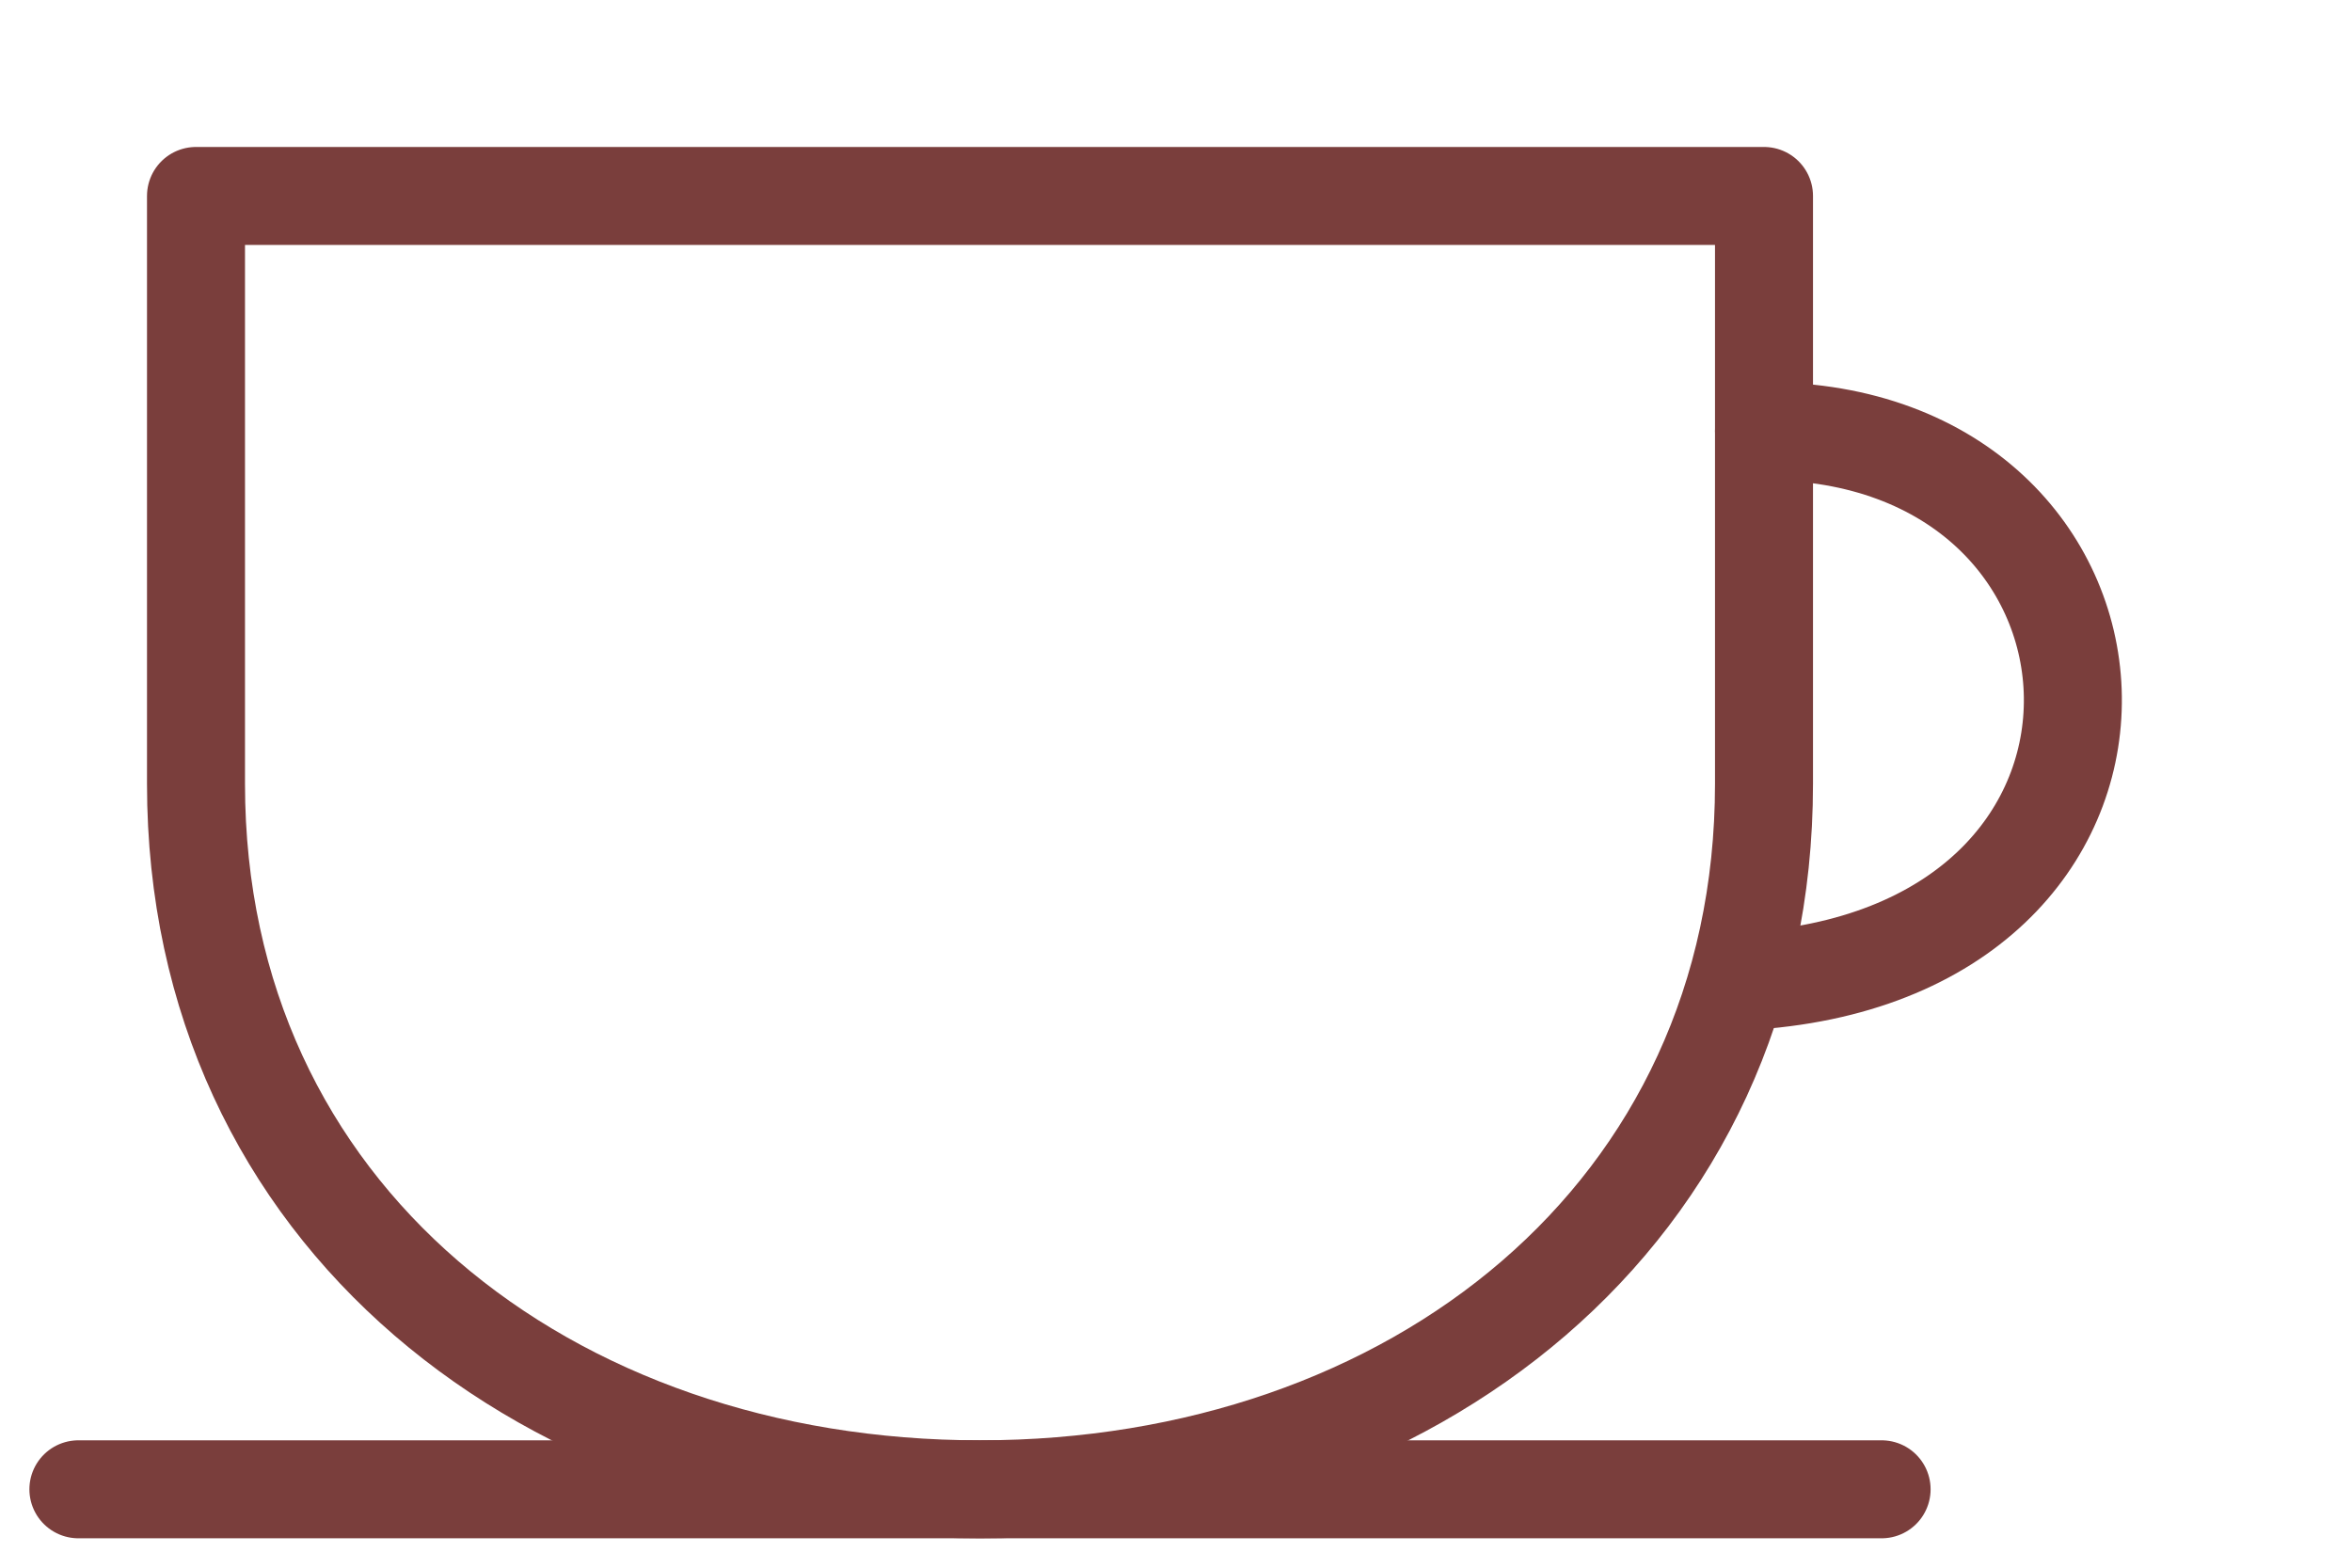
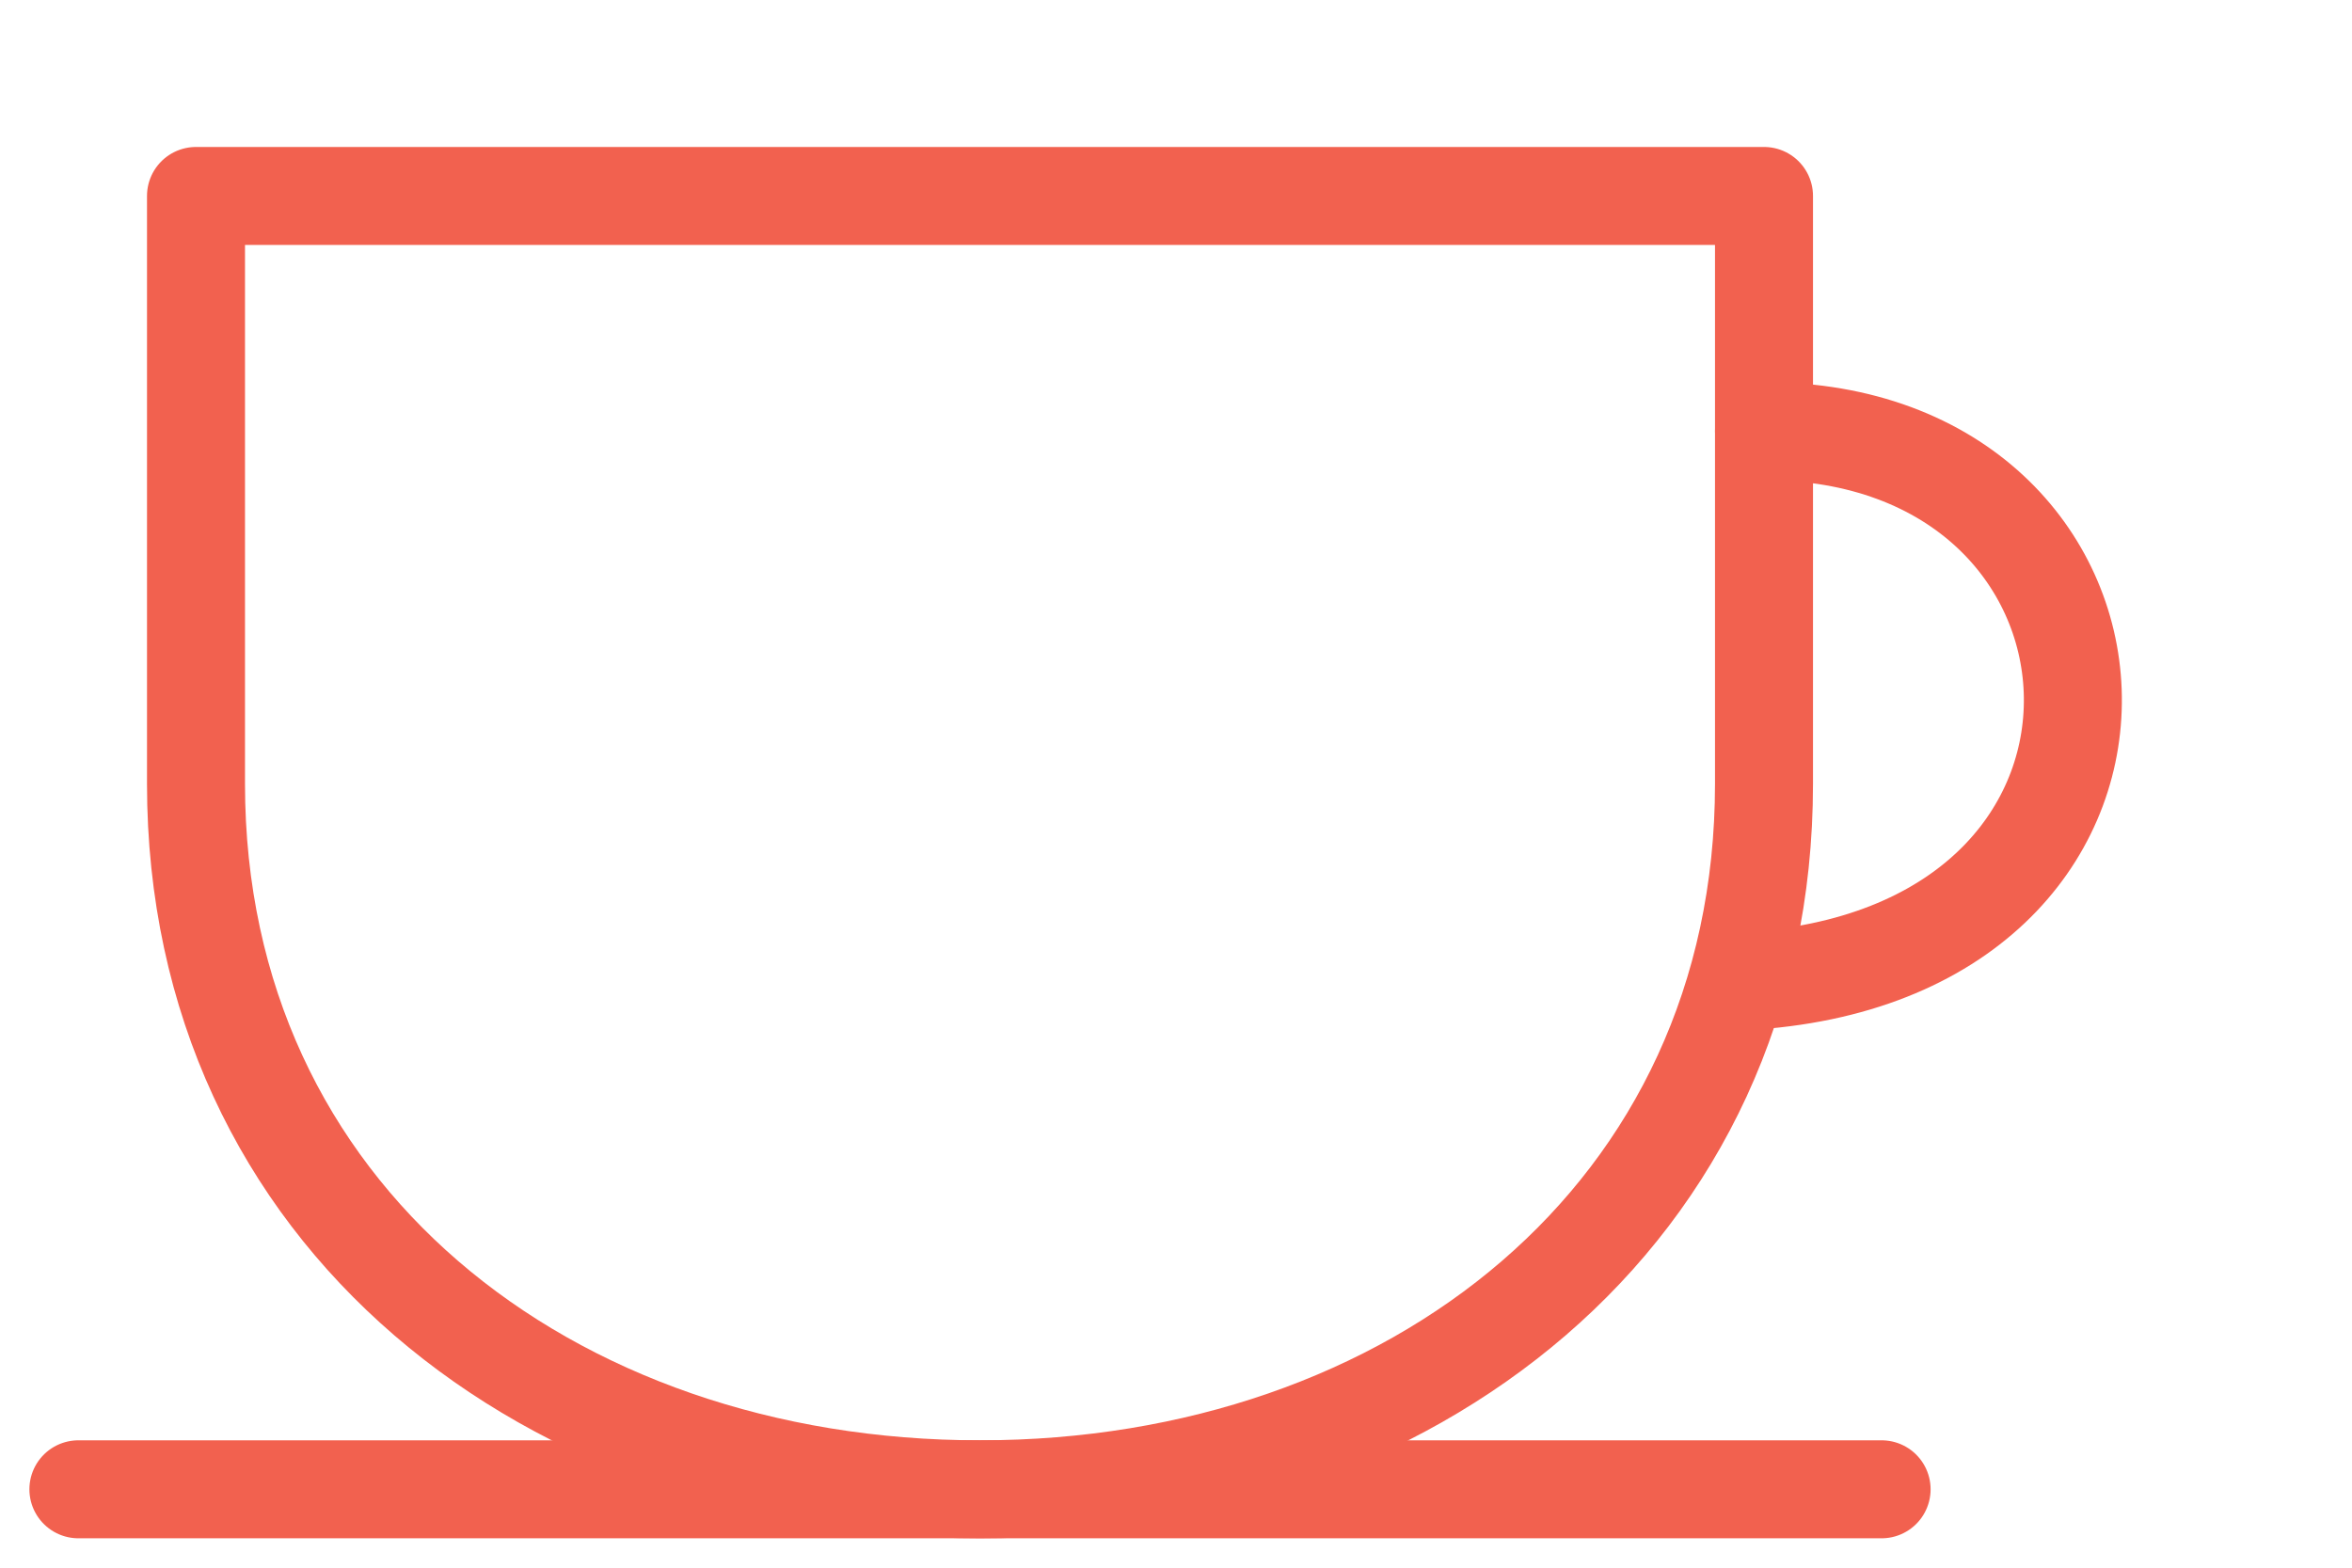
- <svg xmlns="http://www.w3.org/2000/svg" viewBox="0 0 120 80" fill="none" stroke="#7a3e3c" stroke-width="5" stroke-linecap="round" stroke-linejoin="round">
+ <svg xmlns="http://www.w3.org/2000/svg" viewBox="0 0 120 80" fill="none" stroke="#f2614f" stroke-width="5" stroke-linecap="round" stroke-linejoin="round">
  <path d="M10,10 L90,10 L90,40 C90,62 72,76 50,76 C28,76 10,62 10,40 Z" />
  <path d="M90,22 C110,22 112,48 90,50" />
  <path d="M4,76 L96,76" />
</svg>
